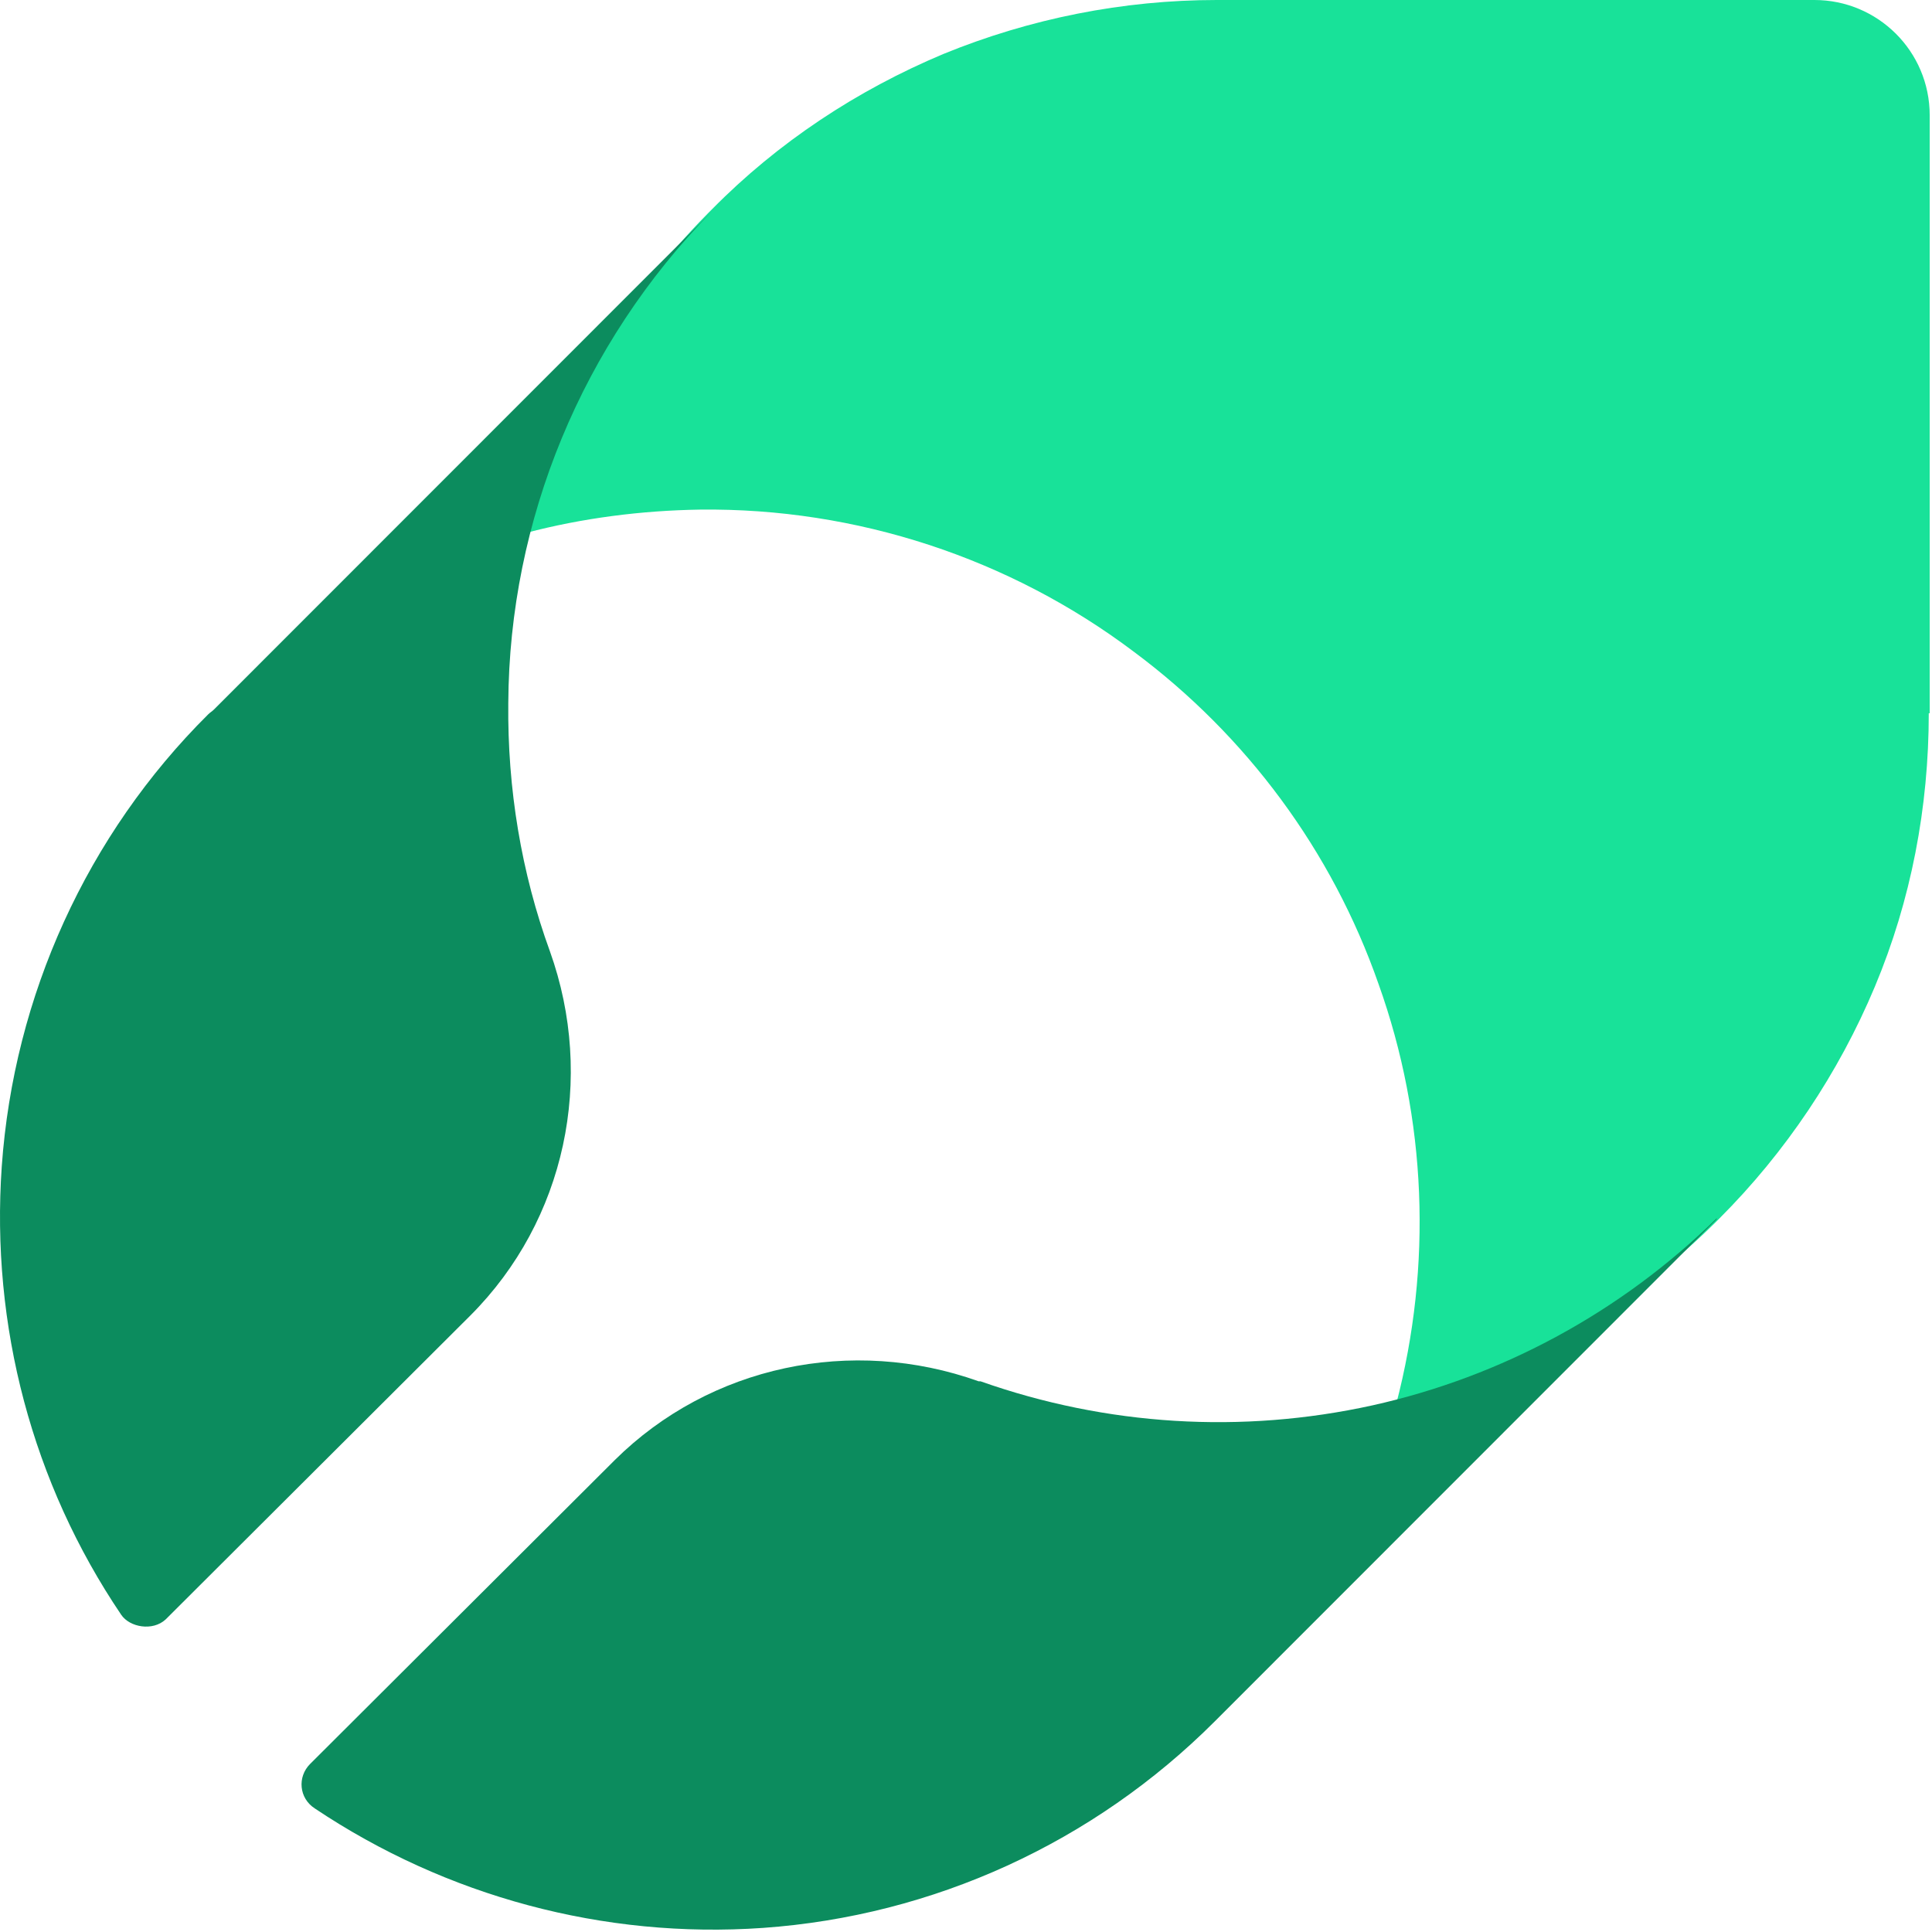
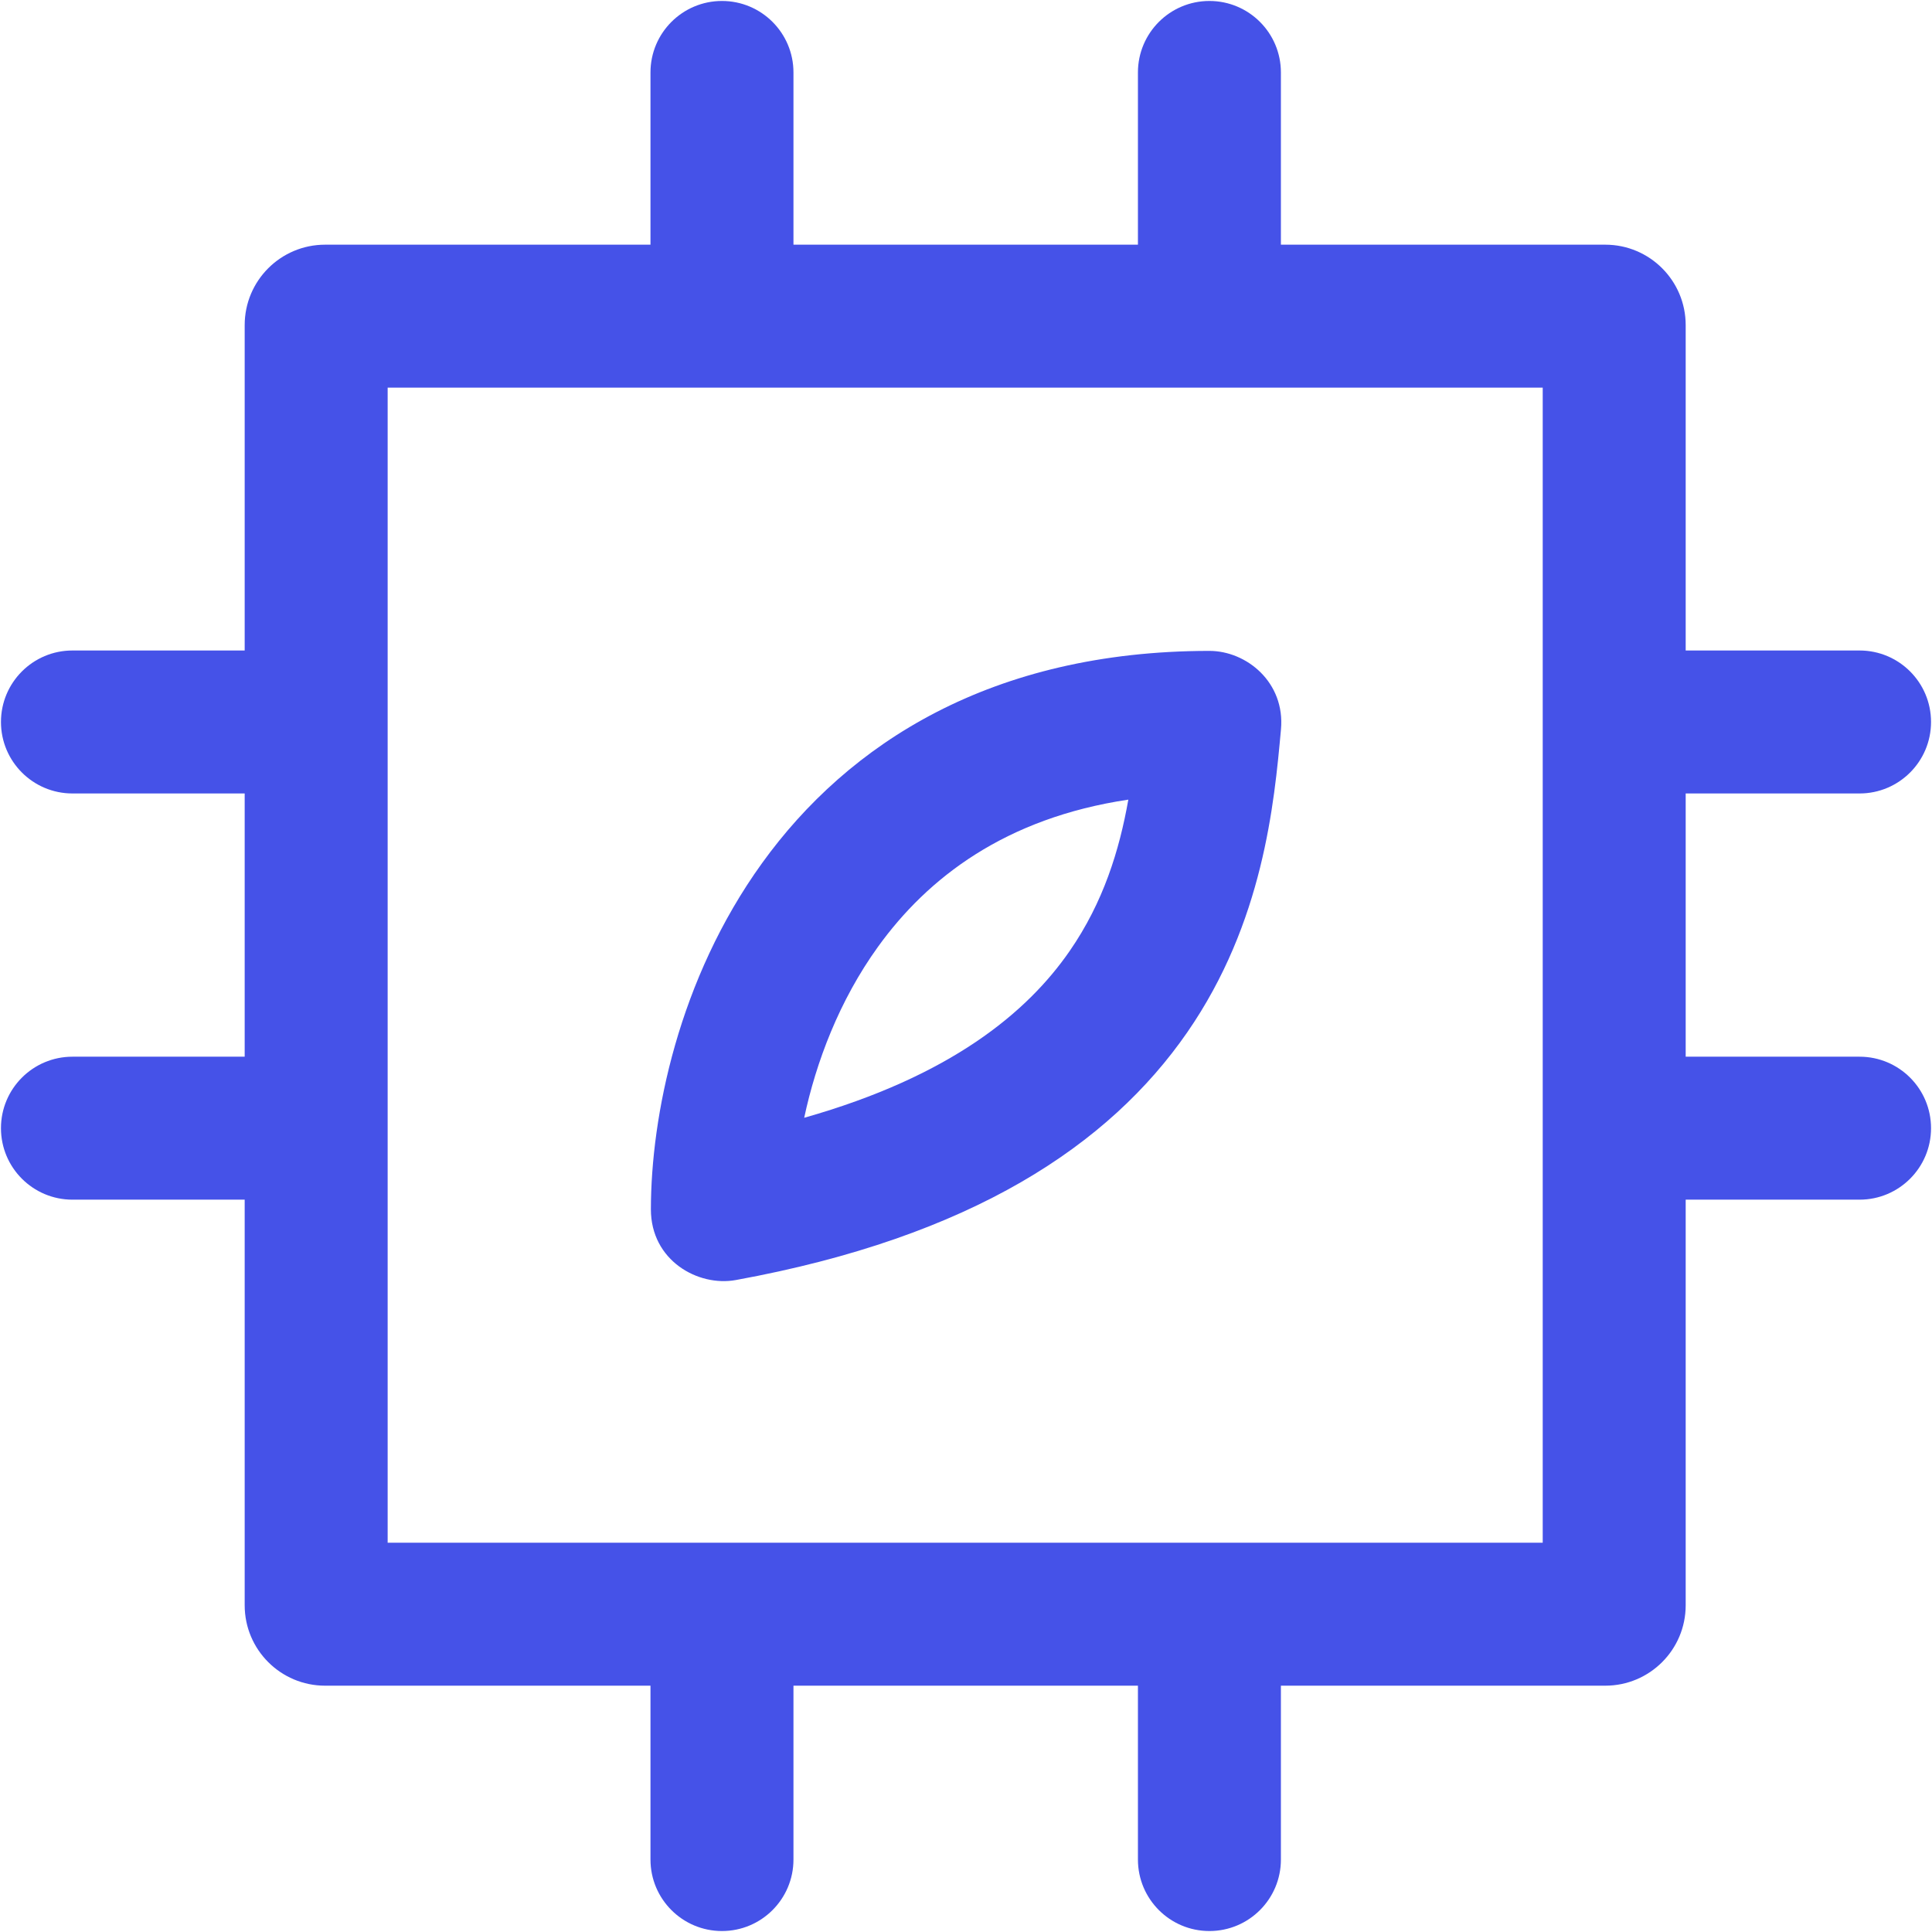
- <svg xmlns="http://www.w3.org/2000/svg" width="502" height="502" viewBox="0 0 502 502" fill="none">
-   <path d="M501.402 185.33V29.962C501.402 13.29 487.876 0 471.453 0H316.156C291.763 0 267.611 4.832 245.15 14.014C222.689 23.438 202.16 36.969 185.012 54.367L183.804 55.575C161.101 78.53 144.92 107.042 136.708 138.454C151.441 134.588 166.656 132.655 181.871 132.413C222.447 131.93 262.298 144.978 294.661 169.383C323.885 191.13 346.104 221.092 358.18 255.645C370.739 290.681 372.188 328.859 362.769 364.862C393.925 356.647 422.666 340.457 445.611 317.744L446.818 316.536C463.966 299.38 477.732 278.841 487.151 256.37C496.571 233.898 501.16 209.735 501.16 185.33H501.402Z" fill="#18E299" />
-   <path d="M132.071 182.706C132.312 135.044 151.32 89.307 184.764 55.125L55.557 184.391C55.076 184.873 54.594 185.113 54.113 185.595C22.593 216.888 3.586 258.774 0.458 303.066C-2.43 344.47 8.397 385.392 31.496 419.575C33.699 422.835 39.677 423.907 43.046 420.778L122.206 341.822C146.989 317.028 154.689 280.198 142.899 247.219C135.44 226.758 131.831 204.852 132.071 182.706Z" fill="#0C8C5E" />
-   <path d="M446.067 316.547C421.284 340.86 390.245 357.71 356.56 365.172C322.634 372.635 287.506 370.468 254.783 358.914C254.783 358.914 254.542 358.914 254.301 358.914C221.338 347.118 184.525 354.821 159.742 379.375L80.581 458.331C77.212 461.701 77.694 467.238 81.784 469.885C115.95 492.754 156.855 503.827 198.24 500.938C242.512 497.809 284.137 478.792 315.656 447.258L316.859 446.054L446.067 316.788V316.547Z" fill="#0C8C5E" />
+ <svg xmlns="http://www.w3.org/2000/svg" width="128" height="128" viewBox="0 0 128 128" fill="none">
+   <path fill-rule="evenodd" clip-rule="evenodd" d="M84.868 48.32C85.149 45.227 82.609 43.122 80.117 43.123C65.686 43.134 56.204 49.254 50.486 57.188C44.94 64.881 43.131 73.972 43.123 80.114C43.119 83.522 46.258 85.26 48.745 84.807C64.398 81.954 73.504 75.846 78.658 68.395C83.695 61.114 84.42 53.246 84.868 48.32ZM58.17 62.726C61.462 58.158 66.603 54.194 74.755 52.978C74.161 56.337 73.099 59.781 70.868 63.007C68.053 67.077 62.991 71.302 53.28 74.056C54.067 70.373 55.594 66.3 58.17 62.726Z" fill="#4552E8" />
+   <path fill-rule="evenodd" clip-rule="evenodd" d="M47.833 0.064C50.448 0.064 52.569 2.184 52.569 4.8V16.211H75.391V4.8C75.391 2.184 77.511 0.064 80.127 0.064C82.743 0.064 84.863 2.184 84.863 4.8V16.211H106.353C109.296 16.211 111.681 18.597 111.681 21.539V43.097H123.2C125.816 43.097 127.936 45.217 127.936 47.833C127.936 50.448 125.816 52.569 123.2 52.569H111.681V70.009H123.2C125.816 70.009 127.936 72.129 127.936 74.745C127.936 77.36 125.816 79.481 123.2 79.481H111.681V106.353C111.681 109.296 109.296 111.681 106.353 111.681H84.863V123.2C84.863 125.816 82.743 127.936 80.127 127.936C77.511 127.936 75.391 125.816 75.391 123.2V111.681H52.569V123.2C52.569 125.816 50.448 127.936 47.833 127.936C45.217 127.936 43.096 125.816 43.096 123.2V111.681H21.539C18.597 111.681 16.211 109.296 16.211 106.353V79.481H4.8C2.184 79.481 0.064 77.36 0.064 74.745C0.064 72.129 2.184 70.009 4.8 70.009H16.211V52.569H4.8C2.184 52.569 0.064 50.448 0.064 47.833C0.064 45.217 2.184 43.097 4.8 43.097H16.211V21.539C16.211 18.597 18.597 16.211 21.539 16.211H43.096V4.8C43.096 2.184 45.217 0.064 47.833 0.064ZM25.683 102.209V25.683H102.209V102.209H25.683Z" fill="#4552E8" />
</svg>
